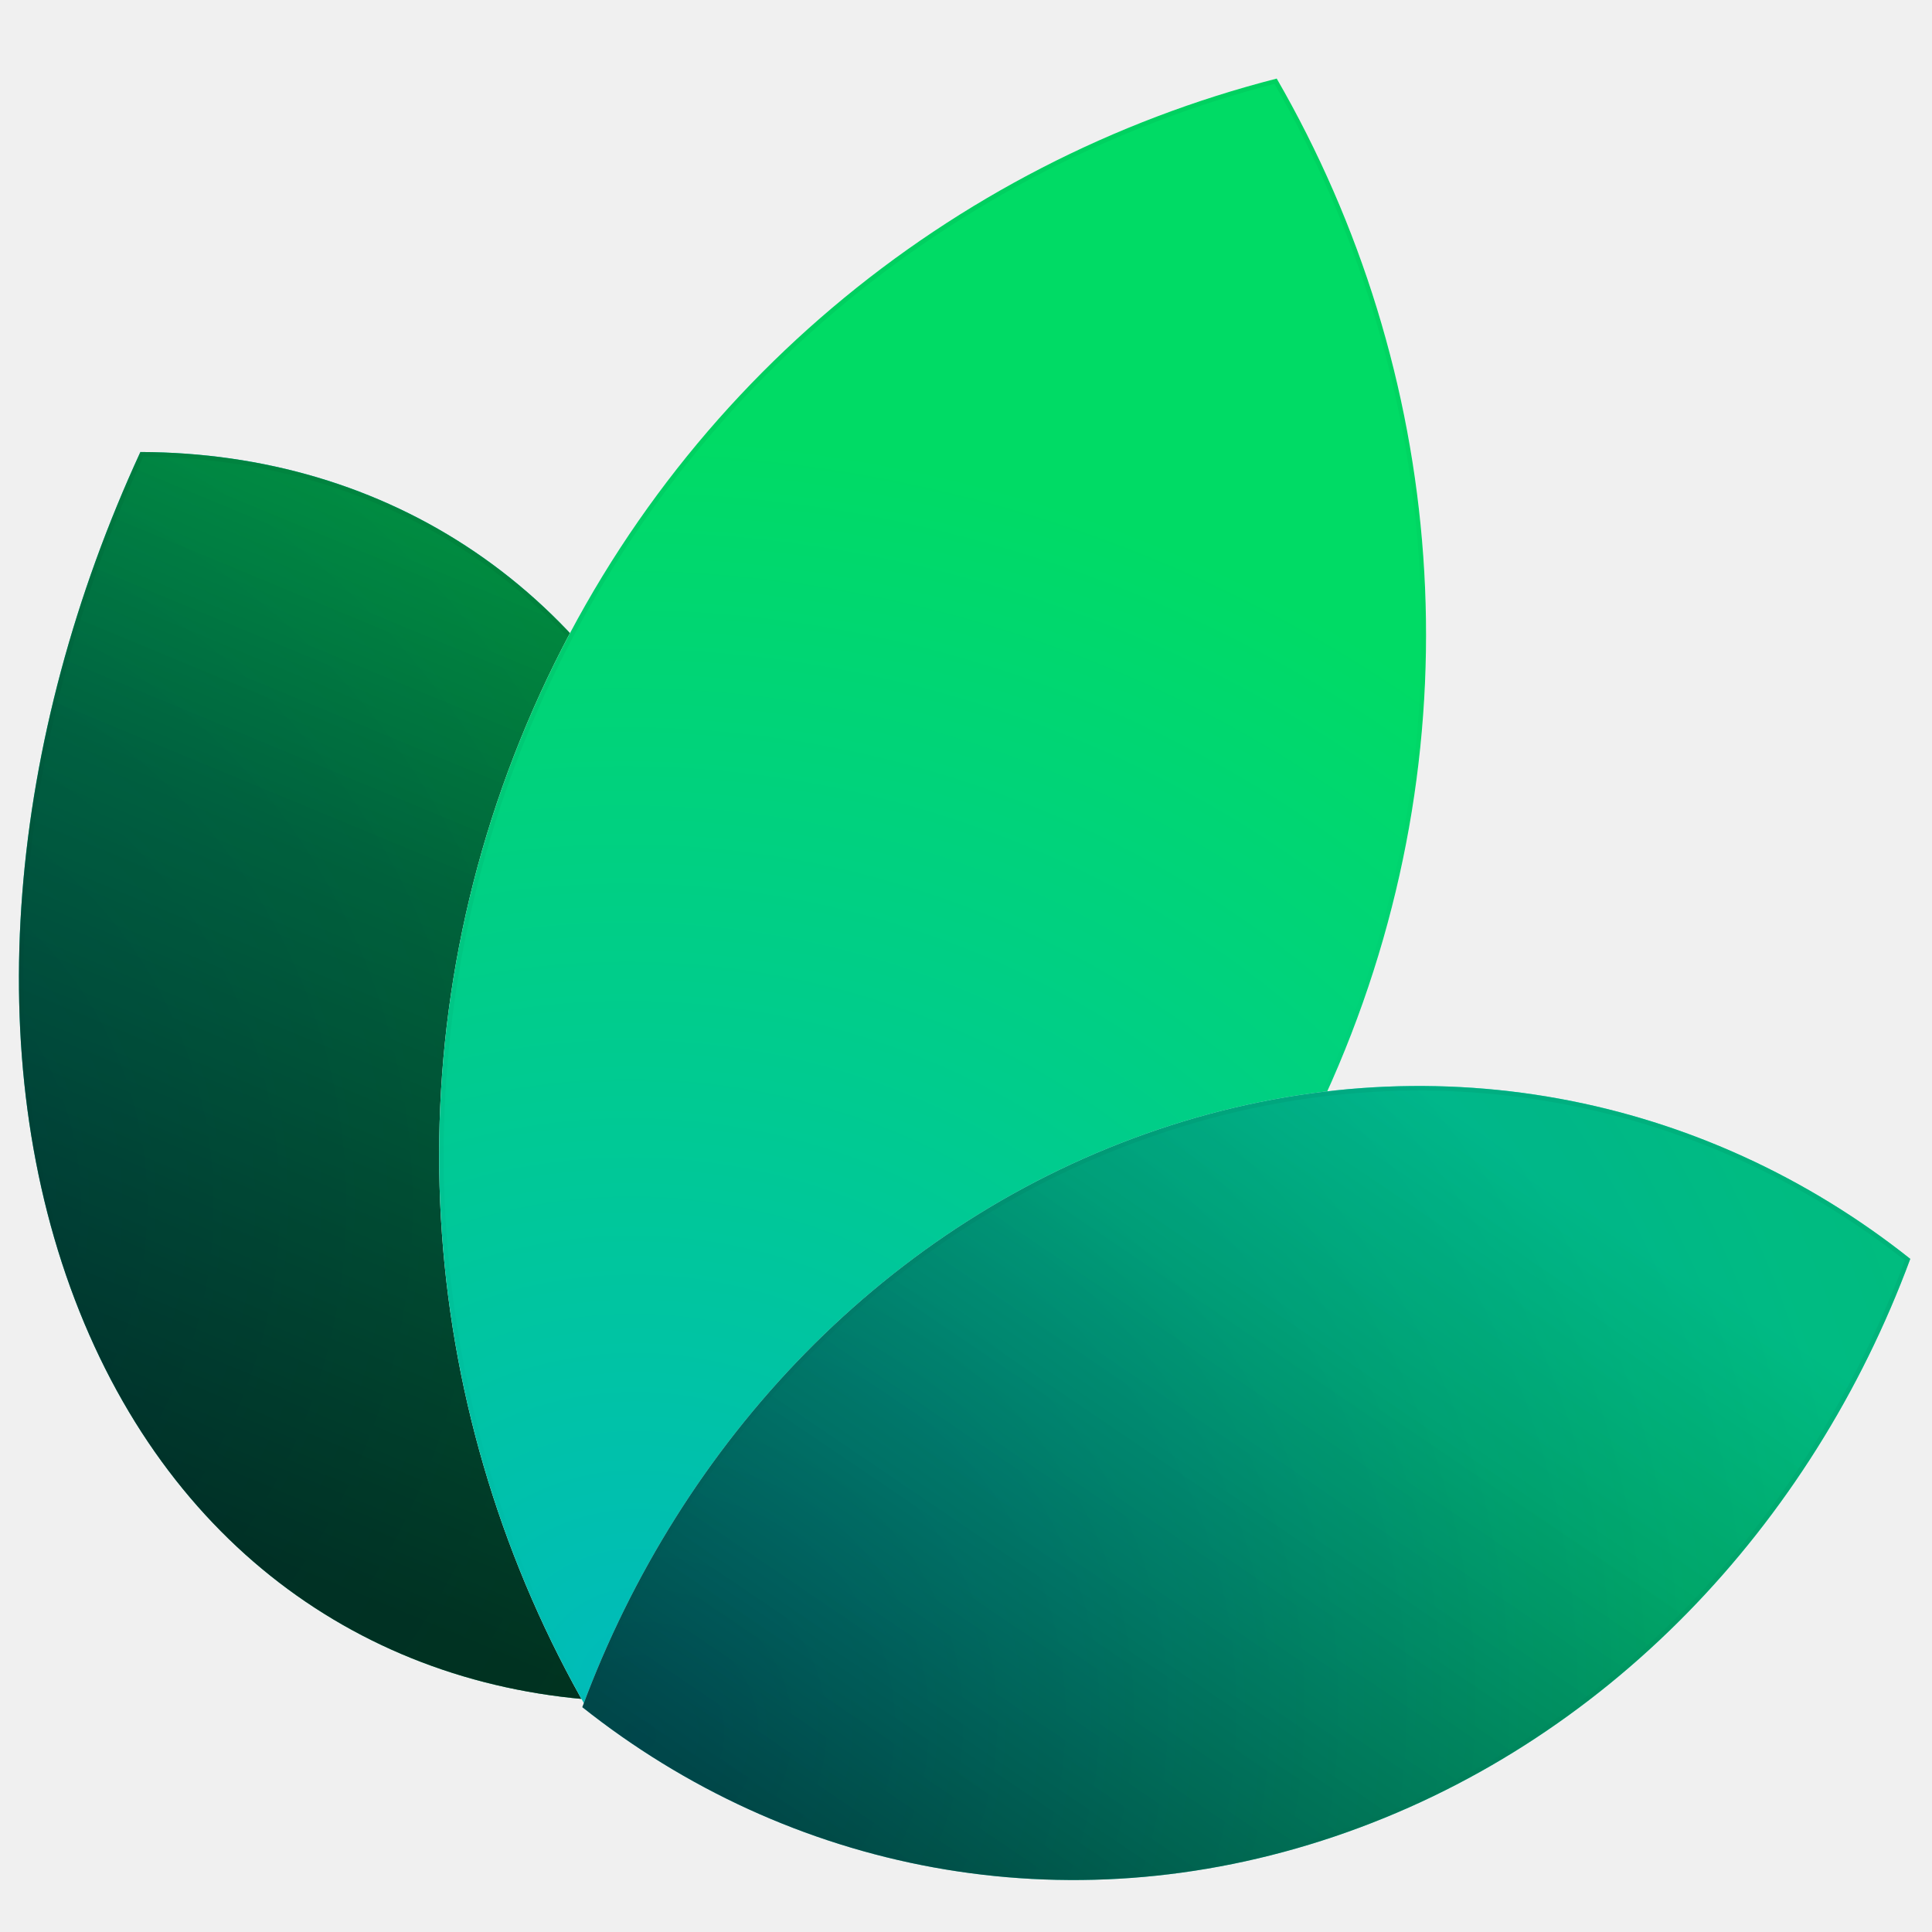
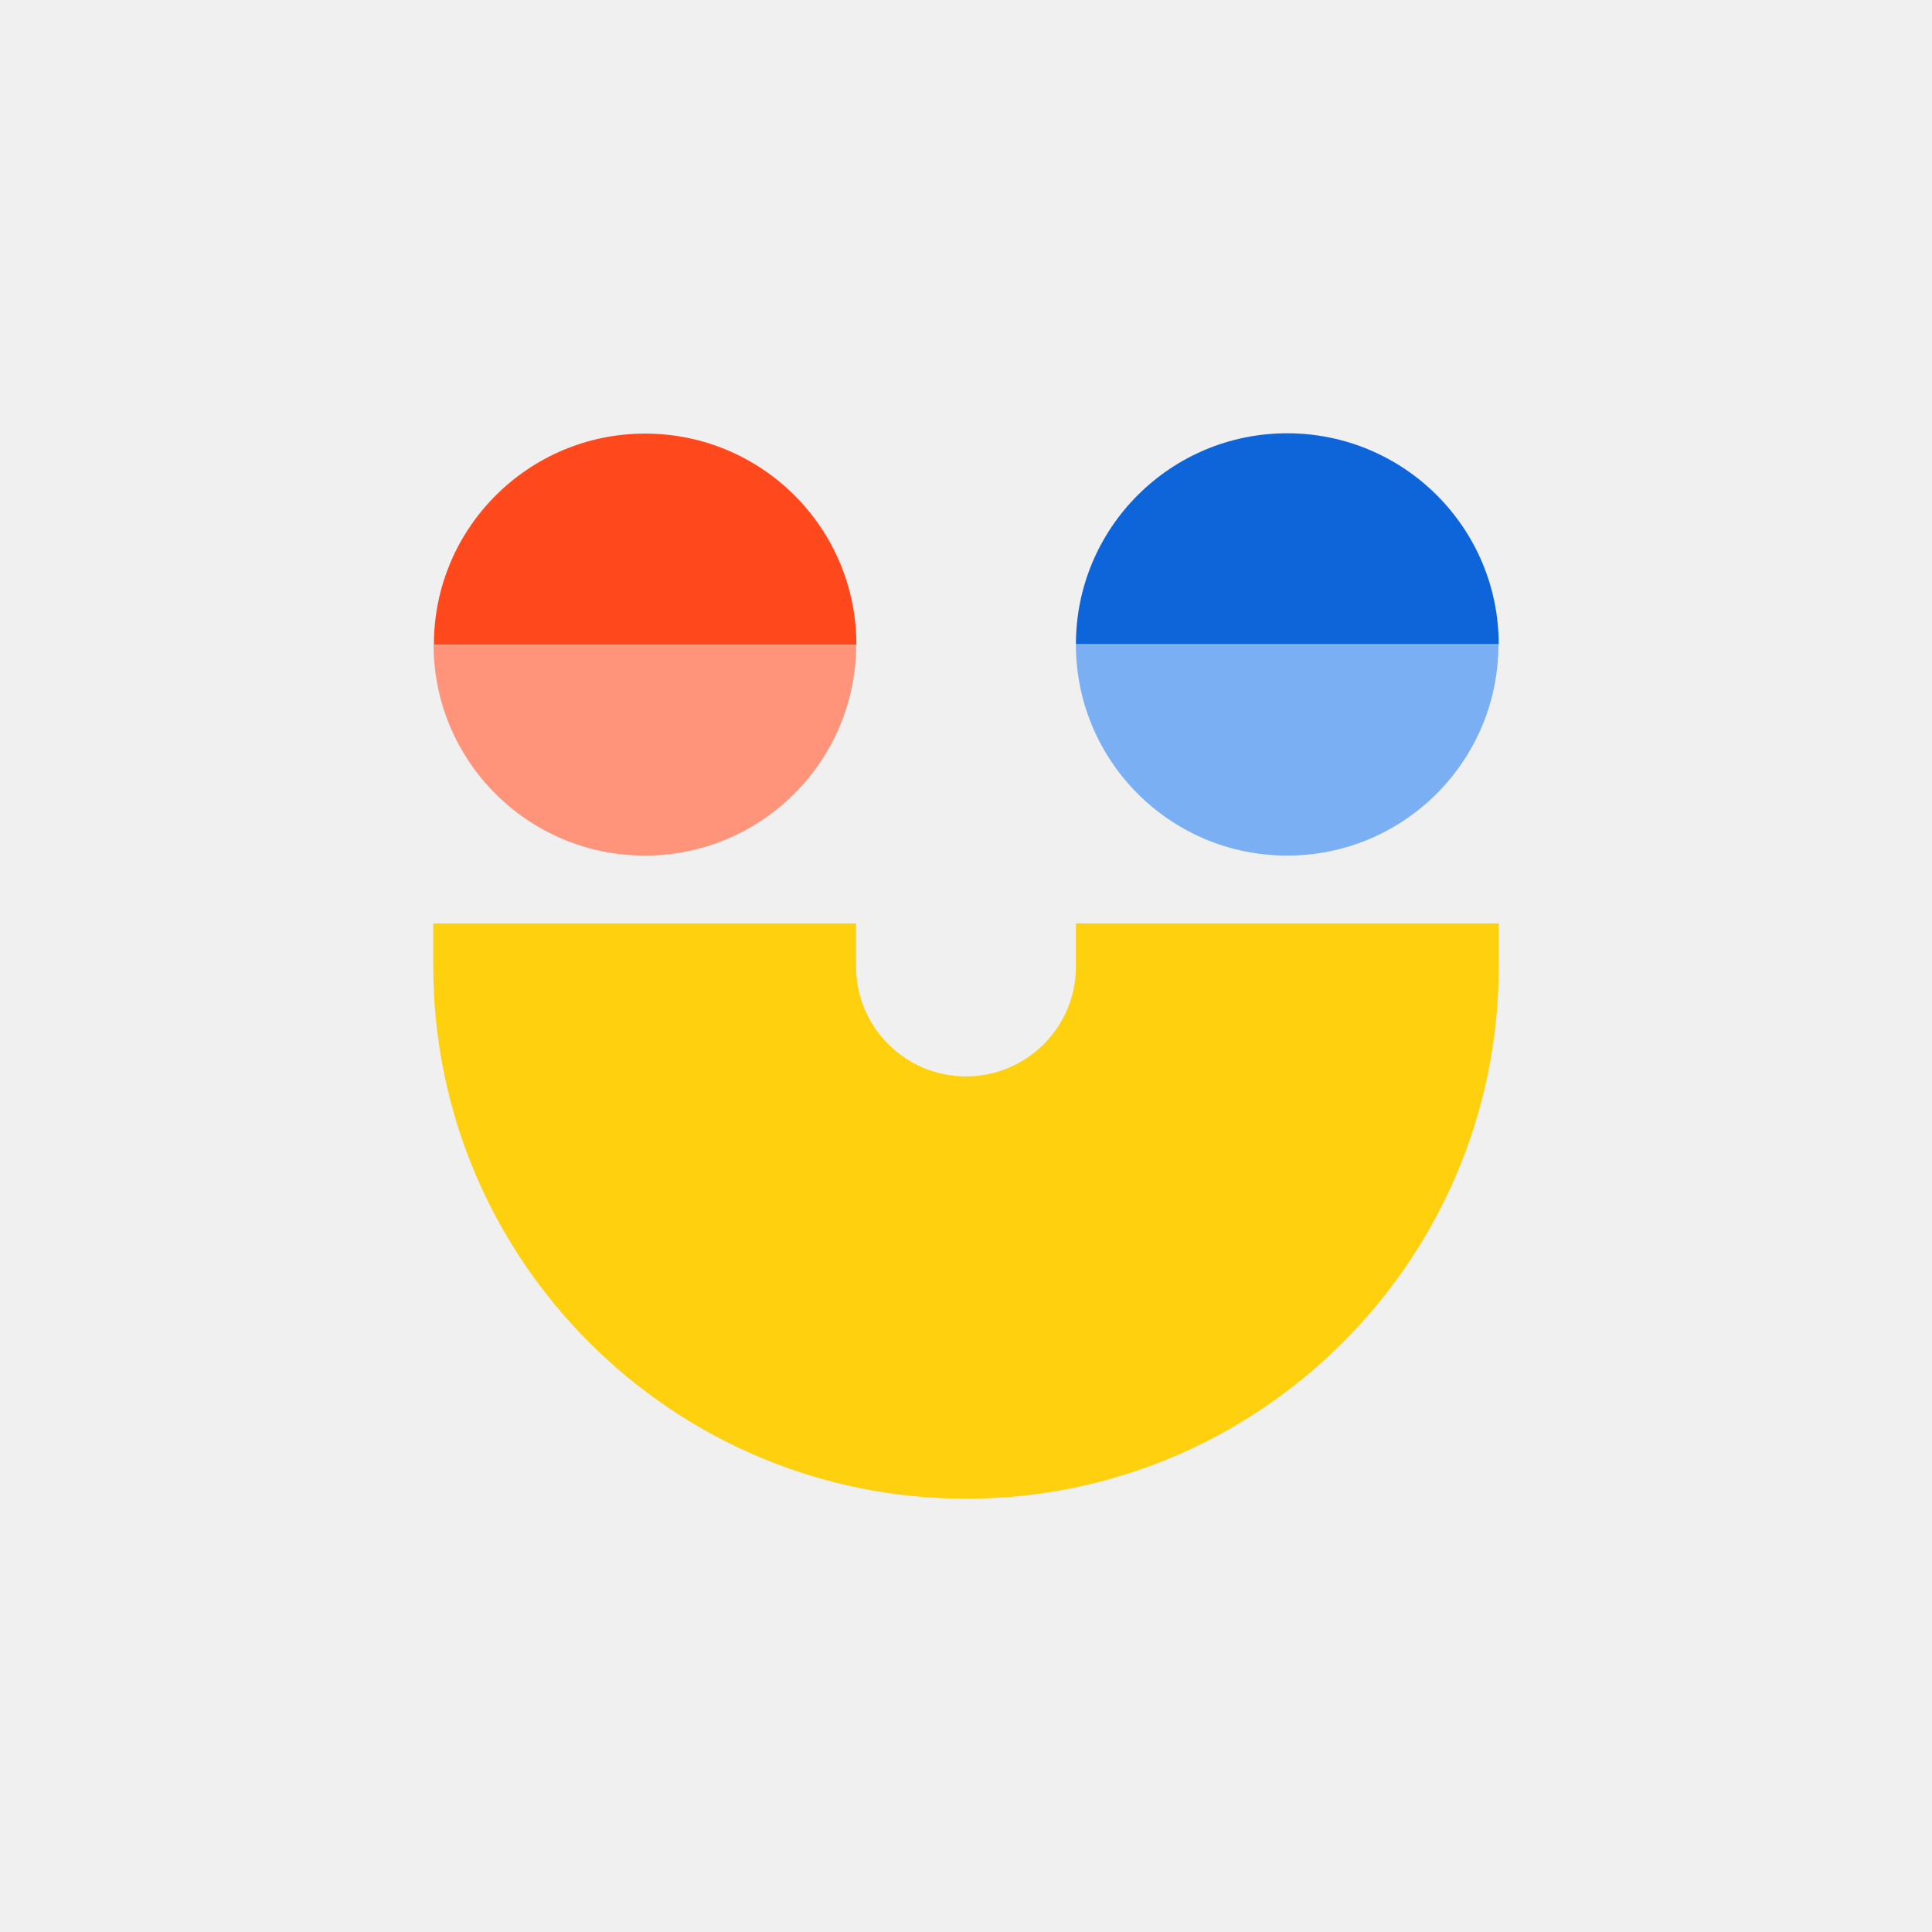
- <svg xmlns="http://www.w3.org/2000/svg" width="24" height="24" viewBox="0 0 24 24" fill="none">
-   <path d="M7.953 21.139C4.896 21.13 2.255 19.458 0.987 16.29C-0.28 13.121 0.109 9.163 1.744 5.615C4.801 5.624 7.442 7.296 8.71 10.465C9.977 13.633 9.588 17.591 7.953 21.139Z" fill="white" />
-   <path d="M7.953 21.139C4.896 21.13 2.255 19.458 0.987 16.29C-0.28 13.121 0.109 9.163 1.744 5.615C4.801 5.624 7.442 7.296 8.71 10.465C9.977 13.633 9.588 17.591 7.953 21.139Z" fill="url(#paint0_radial_101_2703)" />
-   <path d="M7.953 21.139C4.896 21.13 2.255 19.458 0.987 16.29C-0.28 13.121 0.109 9.163 1.744 5.615C4.801 5.624 7.442 7.296 8.71 10.465C9.977 13.633 9.588 17.591 7.953 21.139Z" fill="black" fill-opacity="0.5" style="mix-blend-mode:hard-light" />
-   <path d="M7.953 21.139C4.896 21.13 2.255 19.458 0.987 16.29C-0.28 13.121 0.109 9.163 1.744 5.615C4.801 5.624 7.442 7.296 8.71 10.465C9.977 13.633 9.588 17.591 7.953 21.139Z" fill="url(#paint1_linear_101_2703)" fill-opacity="0.5" style="mix-blend-mode:hard-light" />
-   <path d="M8.684 10.476C9.945 13.63 9.561 17.572 7.935 21.111C4.897 21.096 2.274 19.431 1.013 16.279C-0.248 13.124 0.136 9.182 1.762 5.643C4.8 5.659 7.423 7.324 8.684 10.476Z" stroke="url(#paint2_linear_101_2703)" stroke-opacity="0.05" stroke-width="0.056" />
-   <path d="M7.31 21.257C11.354 20.221 14.884 17.375 16.628 13.236C18.373 9.097 17.945 4.587 15.86 0.976C11.816 2.012 8.287 4.858 6.542 8.998C4.797 13.137 5.225 17.646 7.31 21.257Z" fill="white" />
-   <path d="M7.31 21.257C11.354 20.221 14.884 17.375 16.628 13.236C18.373 9.097 17.945 4.587 15.86 0.976C11.816 2.012 8.287 4.858 6.542 8.998C4.797 13.137 5.225 17.646 7.31 21.257Z" fill="url(#paint3_radial_101_2703)" />
-   <path d="M16.603 13.225C14.864 17.349 11.351 20.187 7.324 21.225C5.253 17.624 4.829 13.132 6.568 9.009C8.306 4.885 11.819 2.047 15.846 1.009C17.918 4.61 18.341 9.101 16.603 13.225Z" stroke="url(#paint4_linear_101_2703)" stroke-opacity="0.05" stroke-width="0.056" />
-   <path d="M7.234 21.207C9.789 23.237 13.21 23.951 16.577 22.814C19.944 21.677 22.506 18.945 23.73 15.638C21.175 13.608 17.754 12.894 14.387 14.031C11.02 15.168 8.458 17.901 7.234 21.207Z" fill="white" />
-   <path d="M7.234 21.207C9.789 23.237 13.21 23.951 16.577 22.814C19.944 21.677 22.506 18.945 23.73 15.638C21.175 13.608 17.754 12.894 14.387 14.031C11.02 15.168 8.458 17.901 7.234 21.207Z" fill="url(#paint5_radial_101_2703)" />
-   <path d="M7.234 21.207C9.789 23.237 13.21 23.951 16.577 22.814C19.944 21.677 22.506 18.945 23.73 15.638C21.175 13.608 17.754 12.894 14.387 14.031C11.02 15.168 8.458 17.901 7.234 21.207Z" fill="black" fill-opacity="0.2" style="mix-blend-mode:hard-light" />
-   <path d="M7.234 21.207C9.789 23.237 13.21 23.951 16.577 22.814C19.944 21.677 22.506 18.945 23.73 15.638C21.175 13.608 17.754 12.894 14.387 14.031C11.02 15.168 8.458 17.901 7.234 21.207Z" fill="url(#paint6_linear_101_2703)" fill-opacity="0.5" style="mix-blend-mode:hard-light" />
-   <path d="M16.568 22.787C13.218 23.918 9.814 23.212 7.267 21.198C8.492 17.907 11.044 15.189 14.396 14.058C17.747 12.927 21.15 13.633 23.697 15.648C22.472 18.938 19.92 21.656 16.568 22.787Z" stroke="url(#paint7_linear_101_2703)" stroke-opacity="0.05" stroke-width="0.056" />
-   <defs>
-     <radialGradient id="paint0_radial_101_2703" cx="0" cy="0" r="1" gradientUnits="userSpaceOnUse" gradientTransform="translate(-3.00503 15.023) rotate(-10.029) scale(17.9572 17.784)">
-       <stop stop-color="#00B0BB" />
-       <stop offset="1" stop-color="#00DB65" />
-     </radialGradient>
-     <linearGradient id="paint1_linear_101_2703" x1="7.39" y1="4.813" x2="1.63" y2="18.689" gradientUnits="userSpaceOnUse">
-       <stop stop-color="#18E299" />
-       <stop offset="1" />
-     </linearGradient>
-     <linearGradient id="paint2_linear_101_2703" x1="7.948" y1="8.016" x2="1.761" y2="18.746" gradientUnits="userSpaceOnUse">
-       <stop />
-       <stop offset="1" stop-opacity="0" />
-     </linearGradient>
-     <radialGradient id="paint3_radial_101_2703" cx="0" cy="0" r="1" gradientUnits="userSpaceOnUse" gradientTransform="translate(8.11404 20.8822) rotate(-75.7542) scale(21.6246 23.7772)">
-       <stop stop-color="#00BBBB" />
-       <stop offset="0.713" stop-color="#00DB65" />
-     </radialGradient>
-     <linearGradient id="paint4_linear_101_2703" x1="7.602" y1="5.871" x2="15.556" y2="16.372" gradientUnits="userSpaceOnUse">
-       <stop />
-       <stop offset="1" stop-opacity="0" />
-     </linearGradient>
-     <radialGradient id="paint5_radial_101_2703" cx="0" cy="0" r="1" gradientUnits="userSpaceOnUse" gradientTransform="translate(7.84537 21.5181) rotate(-20.3525) scale(18.5603 17.32)">
-       <stop stop-color="#00B0BB" />
-       <stop offset="1" stop-color="#00DB65" />
-     </radialGradient>
-     <linearGradient id="paint6_linear_101_2703" x1="16.808" y1="13.007" x2="10.041" y2="22.994" gradientUnits="userSpaceOnUse">
-       <stop stop-color="#00B1BC" />
-       <stop offset="1" />
-     </linearGradient>
-     <linearGradient id="paint7_linear_101_2703" x1="16.808" y1="13.007" x2="14.169" y2="23.841" gradientUnits="userSpaceOnUse">
-       <stop />
-       <stop offset="1" stop-opacity="0" />
-     </linearGradient>
-   </defs>
+ <svg xmlns="http://www.w3.org/2000/svg" version="1.1" id="Layer_1" x="0px" y="0px" viewBox="0 0 450 450" style="enable-background:new 0 0 450 450;" xml:space="preserve">
+   <style type="text/css">
+ 	.st0{fill:#FF491D;}
+ 	.st1{fill:#FF947A;}
+ 	.st2{fill:#0E65DA;}
+ 	.st3{fill:#7BAFF4;}
+ 	.st4{fill:#FFD00D;}
+ </style>
+   <g>
+     <g>
+       <g>
+         <path class="st0" d="M199.326,153.281c0.072-1.072,0.143-2.072,0.143-3.143c0-27.145-22.027-49.146-49.203-49.146     s-49.203,22.002-49.203,49.146h98.334v3.143C199.397,153.281,199.326,153.281,199.326,153.281z" />
+         <path class="st1" d="M150.194,199.284c26.104,0,47.486-20.287,49.131-46.003v-3.143h-98.334     C100.992,177.283,123.018,199.284,150.194,199.284z" />
+       </g>
+       <g>
+         <path class="st2" d="M299.806,100.92c-27.176,0-49.203,22.002-49.203,49.146h98.477     C349.08,122.993,327.053,100.92,299.806,100.92z" />
+         <path class="st3" d="M299.806,199.284c27.176,0,49.203-22.002,49.203-49.146h-98.406     C250.603,177.283,272.629,199.284,299.806,199.284z" />
+       </g>
+       <path class="st4" d="M250.603,215.071v10.072c0,14.144-11.514,25.573-25.603,25.573c-14.16,0-25.603-11.501-25.603-25.573v-10.072    H100.92v10.072c0,68.362,55.64,123.937,124.08,123.937s124.08-55.575,124.08-123.937v-10.072H250.603z" />
+     </g>
+   </g>
</svg>
